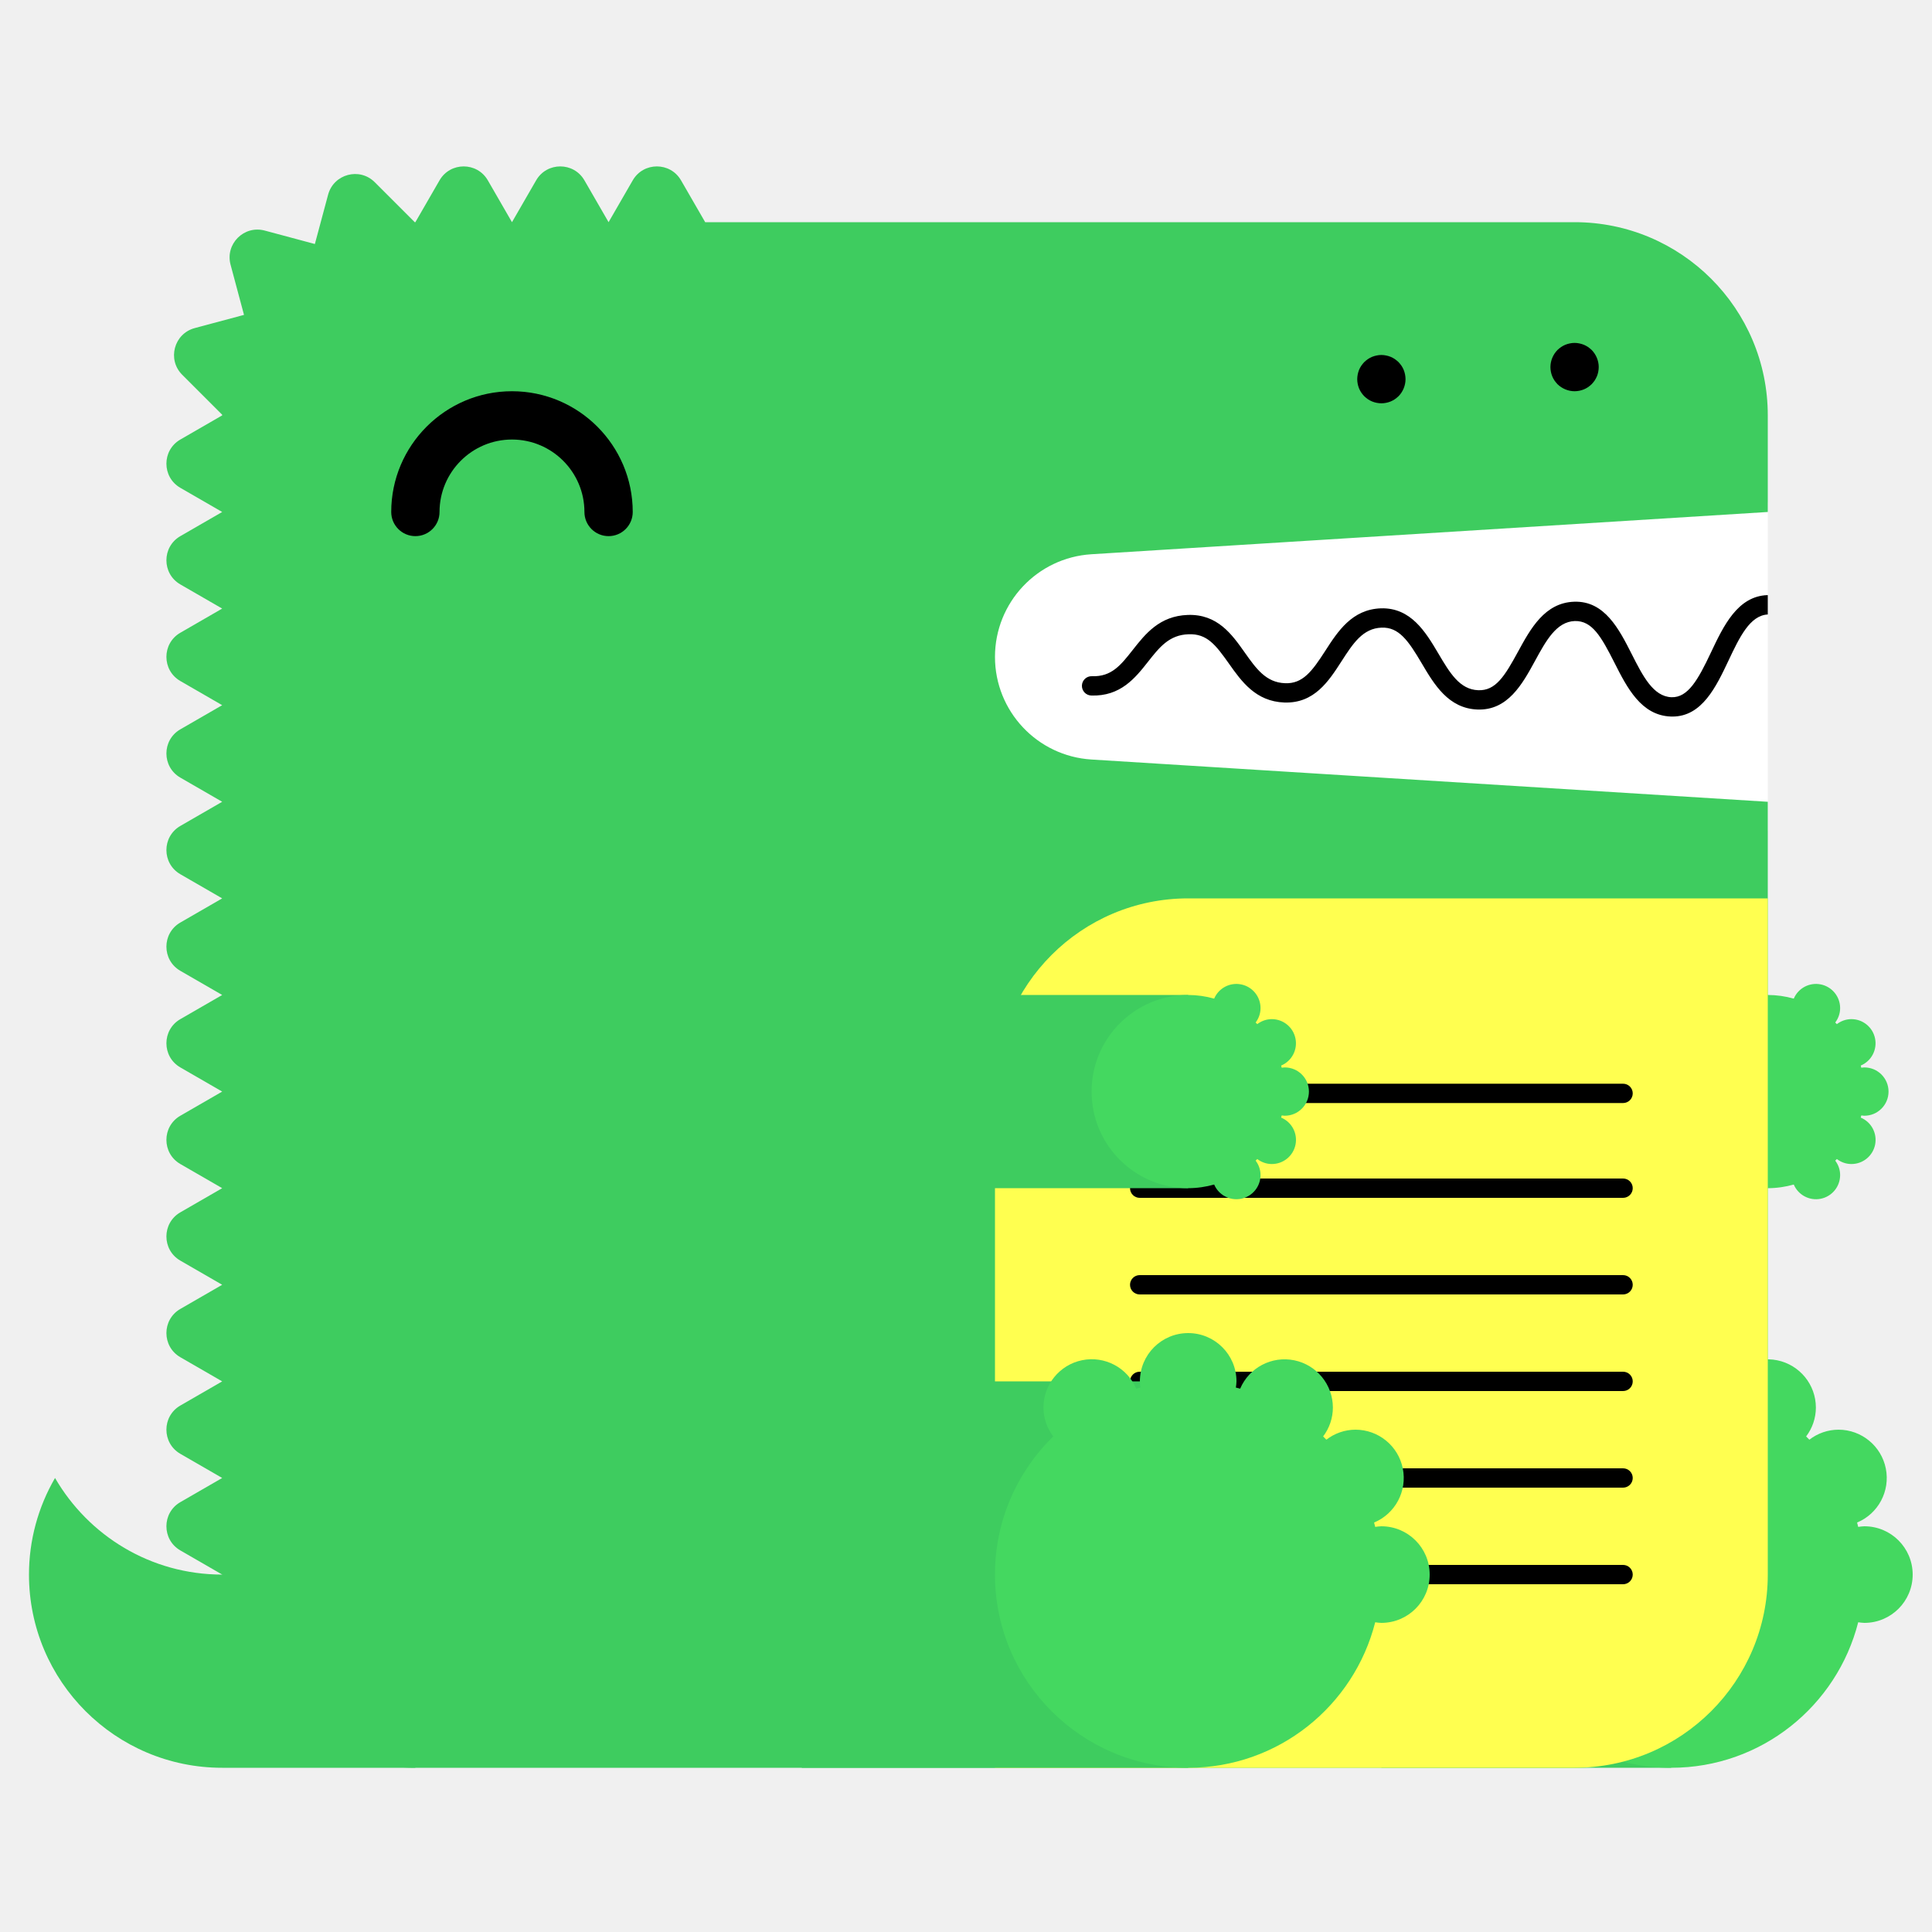
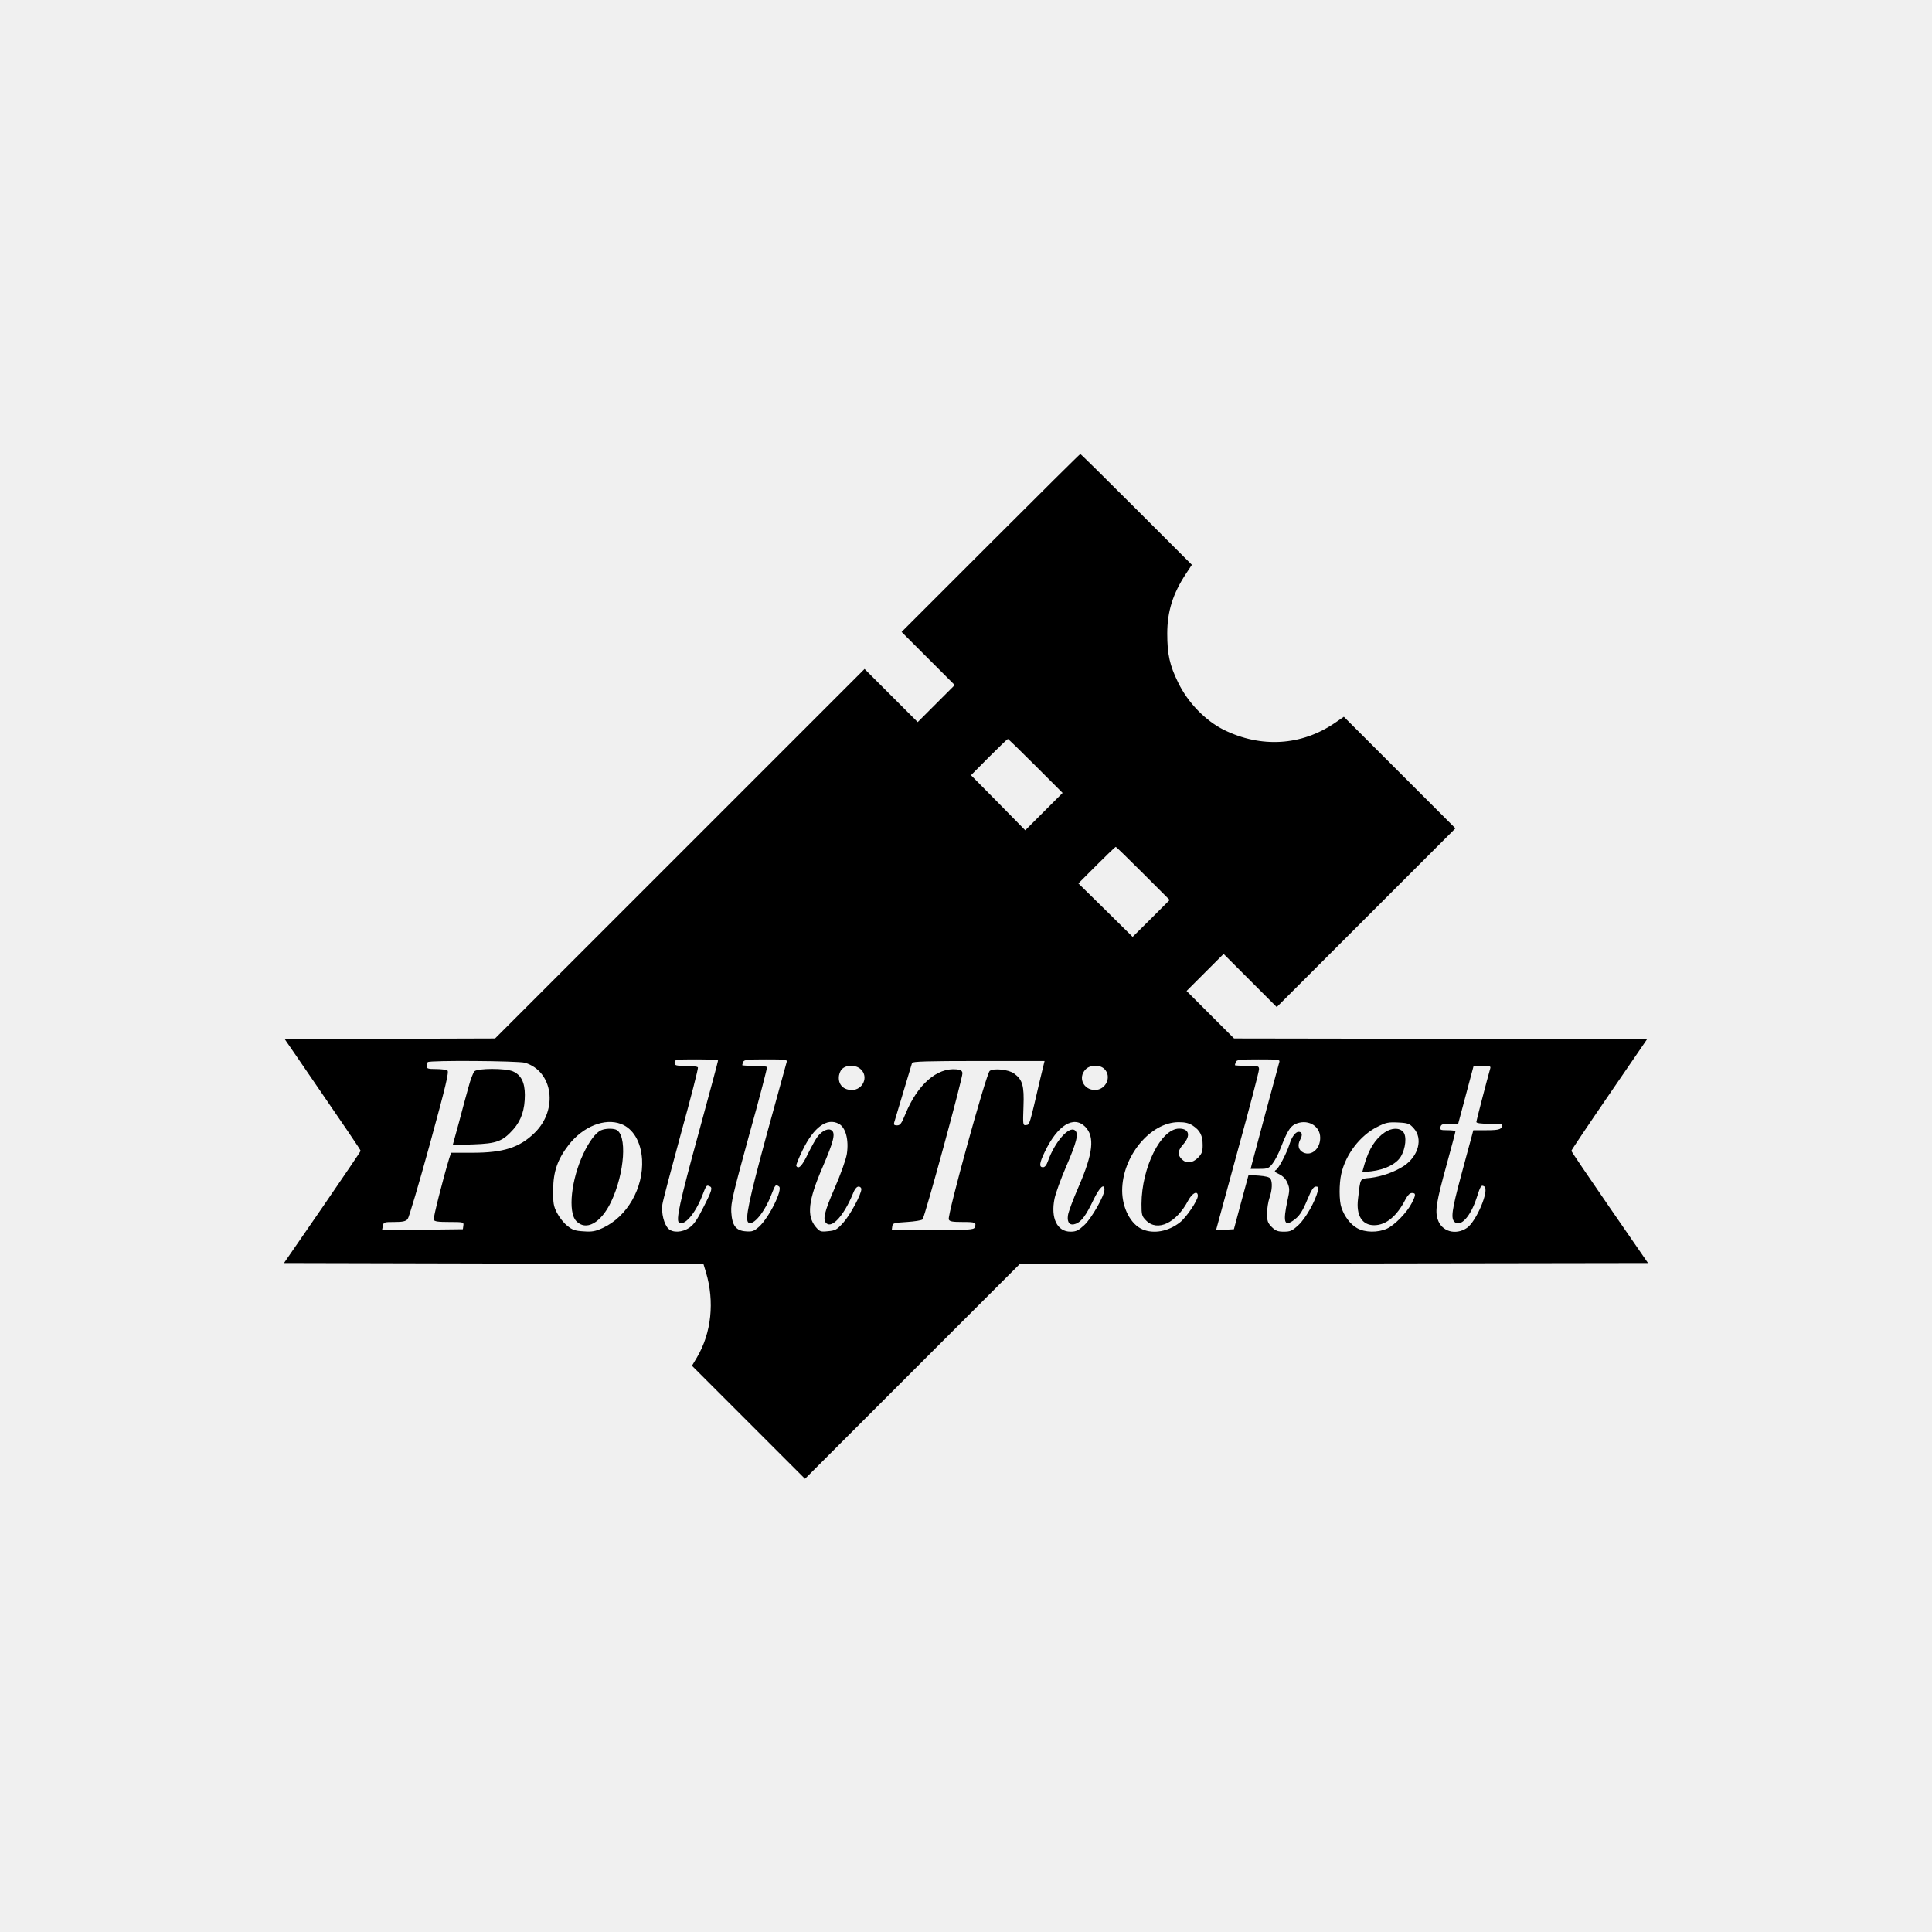
- <svg xmlns="http://www.w3.org/2000/svg" width="200" height="200" viewBox="0 0 200 200">
-   <g fill="none" fill-rule="evenodd">
-     <path fill="#FFF" d="M99 52h84v34H99z" />
-     <path d="M23 163c-7.398 0-13.843-4.027-17.303-10A19.886 19.886 0 0 0 3 163c0 11.046 8.954 20 20 20h20v-20H23z" fill="#3ECC5F" />
-     <path d="M112.98 57.376L183 53V43c0-11.046-8.954-20-20-20H73l-2.5-4.33c-1.112-1.925-3.889-1.925-5 0L63 23l-2.5-4.33c-1.111-1.925-3.889-1.925-5 0L53 23l-2.5-4.33c-1.111-1.925-3.889-1.925-5 0L43 23c-.022 0-.042.003-.065.003l-4.142-4.141c-1.57-1.571-4.252-.853-4.828 1.294l-1.369 5.104-5.192-1.392c-2.148-.575-4.111 1.389-3.535 3.536l1.39 5.193-5.102 1.367c-2.148.576-2.867 3.259-1.296 4.83l4.142 4.142c0 .021-.003.042-.003.064l-4.33 2.5c-1.925 1.111-1.925 3.889 0 5L23 53l-4.33 2.5c-1.925 1.111-1.925 3.889 0 5L23 63l-4.33 2.5c-1.925 1.111-1.925 3.889 0 5L23 73l-4.33 2.5c-1.925 1.111-1.925 3.889 0 5L23 83l-4.33 2.5c-1.925 1.111-1.925 3.889 0 5L23 93l-4.33 2.5c-1.925 1.111-1.925 3.889 0 5L23 103l-4.33 2.5c-1.925 1.111-1.925 3.889 0 5L23 113l-4.33 2.5c-1.925 1.111-1.925 3.889 0 5L23 123l-4.33 2.5c-1.925 1.111-1.925 3.889 0 5L23 133l-4.33 2.5c-1.925 1.111-1.925 3.889 0 5L23 143l-4.33 2.5c-1.925 1.111-1.925 3.889 0 5L23 153l-4.33 2.5c-1.925 1.111-1.925 3.889 0 5L23 163c0 11.046 8.954 20 20 20h120c11.046 0 20-8.954 20-20V83l-70.02-4.376A10.645 10.645 0 0 1 103 68c0-5.621 4.37-10.273 9.98-10.624" fill="#3ECC5F" />
-     <path fill="#3ECC5F" d="M143 183h30v-40h-30z" />
-     <path d="M193 158c-.219 0-.428.037-.639.064-.038-.15-.074-.301-.116-.451A5 5 0 0 0 190.32 148a4.96 4.96 0 0 0-3.016 1.036 26.531 26.531 0 0 0-.335-.336 4.955 4.955 0 0 0 1.011-2.987 5 5 0 0 0-9.599-1.959c-.148-.042-.297-.077-.445-.115.027-.211.064-.42.064-.639a5 5 0 0 0-5-5 5 5 0 0 0-5 5c0 .219.037.428.064.639-.148.038-.297.073-.445.115a4.998 4.998 0 0 0-9.599 1.959c0 1.125.384 2.151 1.011 2.987-3.717 3.632-6.031 8.693-6.031 14.3 0 11.046 8.954 20 20 20 9.339 0 17.16-6.41 19.361-15.064.211.027.42.064.639.064a5 5 0 0 0 5-5 5 5 0 0 0-5-5" fill="#44D860" />
-     <path fill="#3ECC5F" d="M153 123h30v-20h-30z" />
-     <path d="M193 115.5a2.5 2.5 0 1 0 0-5c-.109 0-.214.019-.319.032-.02-.075-.037-.15-.058-.225a2.501 2.501 0 0 0-.963-4.807c-.569 0-1.088.197-1.508.518a6.653 6.653 0 0 0-.168-.168c.314-.417.506-.931.506-1.494a2.5 2.5 0 0 0-4.8-.979A9.987 9.987 0 0 0 183 103c-5.522 0-10 4.478-10 10s4.478 10 10 10c.934 0 1.833-.138 2.69-.377a2.5 2.5 0 0 0 4.8-.979c0-.563-.192-1.077-.506-1.494.057-.055.113-.111.168-.168.42.321.939.518 1.508.518a2.5 2.5 0 0 0 .963-4.807c.021-.074.038-.15.058-.225.105.013.21.032.319.032" fill="#44D860" />
-     <path d="M63 55.5a2.5 2.5 0 0 1-2.5-2.5c0-4.136-3.364-7.5-7.5-7.5s-7.5 3.364-7.5 7.5a2.5 2.5 0 1 1-5 0c0-6.893 5.607-12.5 12.5-12.5S65.5 46.107 65.5 53a2.5 2.5 0 0 1-2.5 2.5" fill="#000" />
-     <path d="M103 183h60c11.046 0 20-8.954 20-20V93h-60c-11.046 0-20 8.954-20 20v70z" fill="#FFFF50" />
-     <path d="M168.02 124h-50.04a1 1 0 1 1 0-2h50.04a1 1 0 1 1 0 2m0 20h-50.04a1 1 0 1 1 0-2h50.04a1 1 0 1 1 0 2m0 20h-50.04a1 1 0 1 1 0-2h50.04a1 1 0 1 1 0 2m0-49.814h-50.04a1 1 0 1 1 0-2h50.04a1 1 0 1 1 0 2m0 19.814h-50.04a1 1 0 1 1 0-2h50.04a1 1 0 1 1 0 2m0 20h-50.04a1 1 0 1 1 0-2h50.04a1 1 0 1 1 0 2M183 61.611c-.012 0-.022-.006-.034-.005-3.09.105-4.552 3.196-5.842 5.923-1.346 2.85-2.387 4.703-4.093 4.647-1.889-.068-2.969-2.202-4.113-4.46-1.314-2.594-2.814-5.536-5.963-5.426-3.046.104-4.513 2.794-5.807 5.167-1.377 2.528-2.314 4.065-4.121 3.994-1.927-.07-2.951-1.805-4.136-3.813-1.321-2.236-2.848-4.75-5.936-4.664-2.994.103-4.465 2.385-5.763 4.4-1.373 2.13-2.335 3.428-4.165 3.351-1.973-.07-2.992-1.51-4.171-3.177-1.324-1.873-2.816-3.993-5.895-3.89-2.928.1-4.399 1.97-5.696 3.618-1.232 1.564-2.194 2.802-4.229 2.724a1 1 0 0 0-.072 2c3.017.101 4.545-1.8 5.872-3.487 1.177-1.496 2.193-2.787 4.193-2.855 1.926-.082 2.829 1.115 4.195 3.045 1.297 1.834 2.769 3.914 5.731 4.021 3.103.104 4.596-2.215 5.918-4.267 1.182-1.834 2.202-3.417 4.15-3.484 1.793-.067 2.769 1.35 4.145 3.681 1.297 2.197 2.766 4.686 5.787 4.796 3.125.108 4.634-2.62 5.949-5.035 1.139-2.088 2.214-4.06 4.119-4.126 1.793-.042 2.728 1.595 4.111 4.33 1.292 2.553 2.757 5.445 5.825 5.556l.169.003c3.064 0 4.518-3.075 5.805-5.794 1.139-2.41 2.217-4.68 4.067-4.773v-2z" fill="#000" />
-     <path fill="#3ECC5F" d="M83 183h40v-40H83z" />
-     <path d="M143 158c-.219 0-.428.037-.639.064-.038-.15-.074-.301-.116-.451A5 5 0 0 0 140.32 148a4.96 4.96 0 0 0-3.016 1.036 26.531 26.531 0 0 0-.335-.336 4.955 4.955 0 0 0 1.011-2.987 5 5 0 0 0-9.599-1.959c-.148-.042-.297-.077-.445-.115.027-.211.064-.42.064-.639a5 5 0 0 0-5-5 5 5 0 0 0-5 5c0 .219.037.428.064.639-.148.038-.297.073-.445.115a4.998 4.998 0 0 0-9.599 1.959c0 1.125.384 2.151 1.011 2.987-3.717 3.632-6.031 8.693-6.031 14.3 0 11.046 8.954 20 20 20 9.339 0 17.16-6.41 19.361-15.064.211.027.42.064.639.064a5 5 0 0 0 5-5 5 5 0 0 0-5-5" fill="#44D860" />
-     <path fill="#3ECC5F" d="M83 123h40v-20H83z" />
-     <path d="M133 115.5a2.5 2.5 0 1 0 0-5c-.109 0-.214.019-.319.032-.02-.075-.037-.15-.058-.225a2.501 2.501 0 0 0-.963-4.807c-.569 0-1.088.197-1.508.518a6.653 6.653 0 0 0-.168-.168c.314-.417.506-.931.506-1.494a2.5 2.5 0 0 0-4.8-.979A9.987 9.987 0 0 0 123 103c-5.522 0-10 4.478-10 10s4.478 10 10 10c.934 0 1.833-.138 2.69-.377a2.5 2.5 0 0 0 4.8-.979c0-.563-.192-1.077-.506-1.494.057-.055.113-.111.168-.168.42.321.939.518 1.508.518a2.5 2.5 0 0 0 .963-4.807c.021-.074.038-.15.058-.225.105.013.21.032.319.032" fill="#44D860" />
-     <path d="M143 41.75c-.16 0-.33-.02-.49-.05a2.52 2.52 0 0 1-.47-.14c-.15-.06-.29-.14-.431-.23-.13-.09-.259-.2-.38-.31-.109-.12-.219-.24-.309-.38s-.17-.28-.231-.43a2.619 2.619 0 0 1-.189-.96c0-.16.02-.33.05-.49.03-.16.08-.31.139-.47.061-.15.141-.29.231-.43.09-.13.2-.26.309-.38.121-.11.25-.22.38-.31.141-.09.281-.17.431-.23.149-.06.31-.11.47-.14.32-.07.65-.07.98 0 .159.03.32.08.47.14.149.06.29.14.43.23.13.09.259.2.38.31.11.12.22.25.31.38.09.14.17.28.23.43.06.16.11.31.14.47.029.16.05.33.05.49 0 .66-.271 1.31-.73 1.77-.121.11-.25.22-.38.31-.14.09-.281.17-.43.23a2.565 2.565 0 0 1-.96.19m20-1.25c-.66 0-1.3-.27-1.771-.73a3.802 3.802 0 0 1-.309-.38c-.09-.14-.17-.28-.231-.43a2.619 2.619 0 0 1-.189-.96c0-.66.27-1.3.729-1.77.121-.11.25-.22.38-.31.141-.09.281-.17.431-.23.149-.06.31-.11.47-.14.32-.07.66-.07.98 0 .159.03.32.08.47.14.149.06.29.14.43.23.13.09.259.2.38.31.459.47.73 1.11.73 1.77 0 .16-.021.33-.05.49-.03.16-.08.32-.14.47-.07.15-.14.29-.23.43-.09.13-.2.26-.31.38-.121.11-.25.22-.38.31-.14.09-.281.17-.43.23a2.565 2.565 0 0 1-.96.19" fill="#000" />
+ <svg xmlns="http://www.w3.org/2000/svg" version="1.0" width="1200pt" height="1200pt" viewBox="0 0 1200 1200" preserveAspectRatio="xMidYMid meet">
+   <g transform="translate(0,1200) scale(0.1,-0.1)" fill="#000000" stroke="none">
+     <path d="M6152 8627 l-552 -552 165 -165 165 -165 -115 -115 -115 -115 -165 165 -165 165 -1148 -1148 -1147 -1147 -653 -2 -653 -3 69 -100 c323 -471 402 -587 402 -593 0 -4 -108 -162 -238 -352 l-238 -345 1302 -3 1303 -2 16 -53 c54 -181 34 -376 -56 -528 l-31 -52 351 -351 351 -351 667 667 668 668 1950 2 1951 3 -238 345 c-131 190 -238 348 -238 352 0 4 106 162 235 350 l235 343 -1283 3 -1282 2 -148 148 -147 147 115 115 115 115 165 -165 165 -165 555 555 555 555 -347 347 -346 346 -57 -39 c-207 -141 -457 -156 -689 -42 -114 57 -223 169 -283 293 -53 108 -68 175 -68 305 0 137 35 248 116 371 l37 56 -344 344 c-189 189 -346 344 -349 344 -3 0 -254 -249 -558 -553z m280 -1384 l168 -168 -116 -116 -116 -116 -168 171 -169 171 112 113 c61 61 114 112 117 112 3 0 80 -75 172 -167z m668 -668 l165 -165 -115 -115 -115 -114 -168 166 -169 166 114 114 c62 62 115 113 118 113 3 0 79 -74 170 -165z m-2640 -1162 c0 -5 -54 -206 -120 -448 -119 -434 -143 -546 -122 -559 34 -21 99 55 142 163 27 70 28 71 45 64 23 -8 19 -24 -36 -132 -38 -76 -59 -107 -87 -126 -45 -31 -104 -33 -131 -6 -27 27 -44 97 -37 149 3 24 56 223 116 443 61 220 108 404 105 409 -3 6 -37 10 -76 10 -62 0 -69 2 -69 20 0 19 7 20 135 20 74 0 135 -3 135 -7z m426 -10 c-3 -10 -58 -209 -122 -443 -113 -416 -139 -539 -115 -554 31 -20 101 66 143 176 24 61 25 63 46 49 27 -16 -62 -196 -124 -251 -31 -27 -42 -31 -81 -28 -62 4 -86 35 -91 121 -3 55 11 112 111 477 64 228 113 418 111 422 -3 5 -39 8 -80 8 -41 0 -74 2 -74 4 0 2 3 11 6 20 5 14 27 16 141 16 123 0 134 -1 129 -17z m3060 0 c-10 -35 -165 -609 -171 -635 l-7 -28 55 0 c52 0 58 3 82 34 14 18 37 62 50 97 39 100 57 129 86 145 75 38 159 -5 159 -83 0 -68 -53 -115 -104 -92 -31 15 -39 45 -20 81 16 30 12 48 -10 48 -19 0 -42 -30 -56 -75 -19 -60 -68 -153 -85 -162 -12 -7 -8 -13 20 -26 24 -12 41 -29 52 -55 14 -34 14 -44 -1 -112 -27 -127 -19 -158 32 -124 41 27 59 53 94 137 24 58 37 77 51 77 16 0 18 -5 12 -27 -15 -65 -76 -171 -119 -211 -40 -37 -51 -42 -92 -42 -37 0 -51 5 -75 29 -25 25 -29 37 -29 84 0 30 7 74 15 97 17 48 19 98 6 119 -6 10 -32 16 -73 19 l-63 4 -46 -169 -45 -168 -56 -3 -55 -3 133 488 c74 268 134 498 134 511 0 21 -4 22 -75 22 -41 0 -75 2 -75 4 0 2 3 11 6 20 5 14 27 16 141 16 123 0 134 -1 129 -17z m-4685 -4 c174 -53 207 -291 60 -435 -94 -92 -194 -124 -387 -124 l-132 0 -11 -32 c-39 -128 -101 -373 -97 -384 4 -11 28 -14 96 -14 89 0 91 -1 88 -22 l-3 -23 -251 -3 -251 -2 5 25 c4 24 8 25 72 25 51 0 70 4 82 18 8 9 70 219 138 466 100 365 120 450 109 457 -8 5 -40 9 -71 9 -50 0 -58 3 -58 18 0 10 3 22 7 25 12 12 563 8 604 -4z m3201 -96 c-69 -296 -66 -288 -88 -291 -21 -3 -21 0 -17 115 5 130 -6 167 -58 205 -33 25 -128 35 -152 16 -21 -16 -264 -896 -254 -922 5 -13 22 -16 87 -16 79 0 86 -3 74 -34 -5 -14 -38 -16 -261 -16 l-254 0 3 23 c3 20 9 22 90 27 48 3 92 10 98 16 14 14 251 883 248 909 -2 15 -12 21 -37 23 -122 12 -243 -95 -318 -279 -23 -57 -32 -69 -51 -69 -18 0 -22 4 -18 18 3 9 28 94 56 187 28 94 53 176 55 183 3 9 95 12 413 12 l410 0 -26 -107z m-1115 55 c49 -46 13 -128 -56 -128 -49 0 -81 29 -81 75 0 22 8 43 20 55 28 28 87 27 117 -2z m1513 2 c47 -47 9 -130 -59 -130 -71 0 -107 76 -59 127 28 30 89 32 118 3z m2396 3 c-20 -70 -86 -323 -86 -332 0 -7 28 -11 80 -11 44 0 80 -2 80 -4 0 -30 -15 -36 -96 -36 l-83 0 -11 -42 c-7 -24 -36 -134 -66 -244 -57 -213 -64 -263 -38 -285 37 -31 98 36 135 149 25 78 29 84 48 73 34 -21 -49 -218 -108 -258 -70 -47 -157 -22 -181 53 -18 52 -8 111 55 339 30 110 55 203 55 208 0 4 -22 7 -49 7 -44 0 -49 2 -44 20 4 17 14 20 58 20 l52 0 48 180 48 180 54 0 c47 0 54 -2 49 -17z m-5399 -344 c75 -28 124 -110 131 -220 10 -177 -92 -356 -244 -426 -46 -21 -67 -25 -119 -21 -53 3 -71 9 -102 35 -21 16 -49 52 -63 79 -22 42 -25 61 -24 144 0 113 28 191 97 280 90 114 223 167 324 129z m1353 1 c43 -23 63 -100 50 -187 -6 -36 -37 -123 -75 -211 -66 -151 -77 -200 -51 -221 36 -30 108 51 162 181 12 32 25 48 37 48 9 0 17 -7 17 -16 0 -32 -70 -162 -113 -209 -38 -42 -48 -48 -93 -52 -47 -5 -52 -3 -77 26 -58 69 -47 165 42 371 68 158 81 209 58 228 -20 17 -58 1 -87 -35 -12 -15 -40 -65 -62 -110 -36 -75 -58 -98 -72 -75 -3 5 15 49 39 98 70 144 152 203 225 164z m1530 -18 c61 -62 50 -165 -41 -374 -34 -78 -64 -158 -66 -178 -6 -45 13 -65 49 -51 35 13 63 51 110 149 37 77 68 106 68 63 0 -38 -80 -178 -125 -220 -37 -34 -51 -41 -86 -41 -83 0 -124 84 -99 206 7 33 39 122 72 198 66 153 79 205 55 225 -37 30 -126 -72 -168 -191 -9 -25 -19 -38 -31 -38 -25 0 -23 25 11 95 79 166 179 228 251 157z m671 5 c43 -29 59 -60 59 -120 0 -40 -5 -53 -29 -78 -35 -34 -72 -38 -101 -9 -28 28 -25 54 10 93 47 54 36 97 -26 97 -113 0 -233 -241 -234 -468 0 -68 2 -76 29 -103 71 -71 188 -15 262 126 25 46 59 62 59 27 0 -28 -73 -136 -112 -165 -72 -56 -162 -72 -231 -43 -73 30 -127 132 -127 241 0 213 175 425 351 425 42 0 65 -6 90 -23z m1370 -15 c58 -64 30 -172 -60 -233 -58 -38 -136 -66 -209 -75 -68 -7 -61 5 -77 -130 -13 -103 25 -164 100 -164 74 0 142 56 196 163 13 24 26 37 39 37 25 0 25 -11 -1 -62 -29 -58 -107 -138 -154 -159 -56 -26 -137 -25 -186 3 -41 23 -78 71 -97 127 -15 41 -15 150 -1 210 27 121 117 238 222 291 55 28 70 31 131 28 62 -3 71 -7 97 -36z" />
+     <path d="M2947 5346 c-8 -8 -25 -52 -37 -98 -13 -46 -40 -145 -60 -222 l-38 -138 127 4 c147 5 183 19 250 94 49 56 71 122 71 213 0 79 -24 125 -75 147 -48 20 -218 19 -238 0z" />
+     <path d="M3734 4980 c-32 -13 -74 -68 -110 -145 -76 -160 -98 -363 -45 -419 60 -64 153 -13 216 118 86 180 102 422 30 450 -22 8 -65 7 -91 -4z" />
+     <path d="M8600 4966 c-56 -38 -96 -100 -124 -194 l-15 -53 57 6 c84 10 154 45 182 90 31 51 39 129 15 155 -24 27 -73 25 -115 -4z" />
  </g>
</svg>
